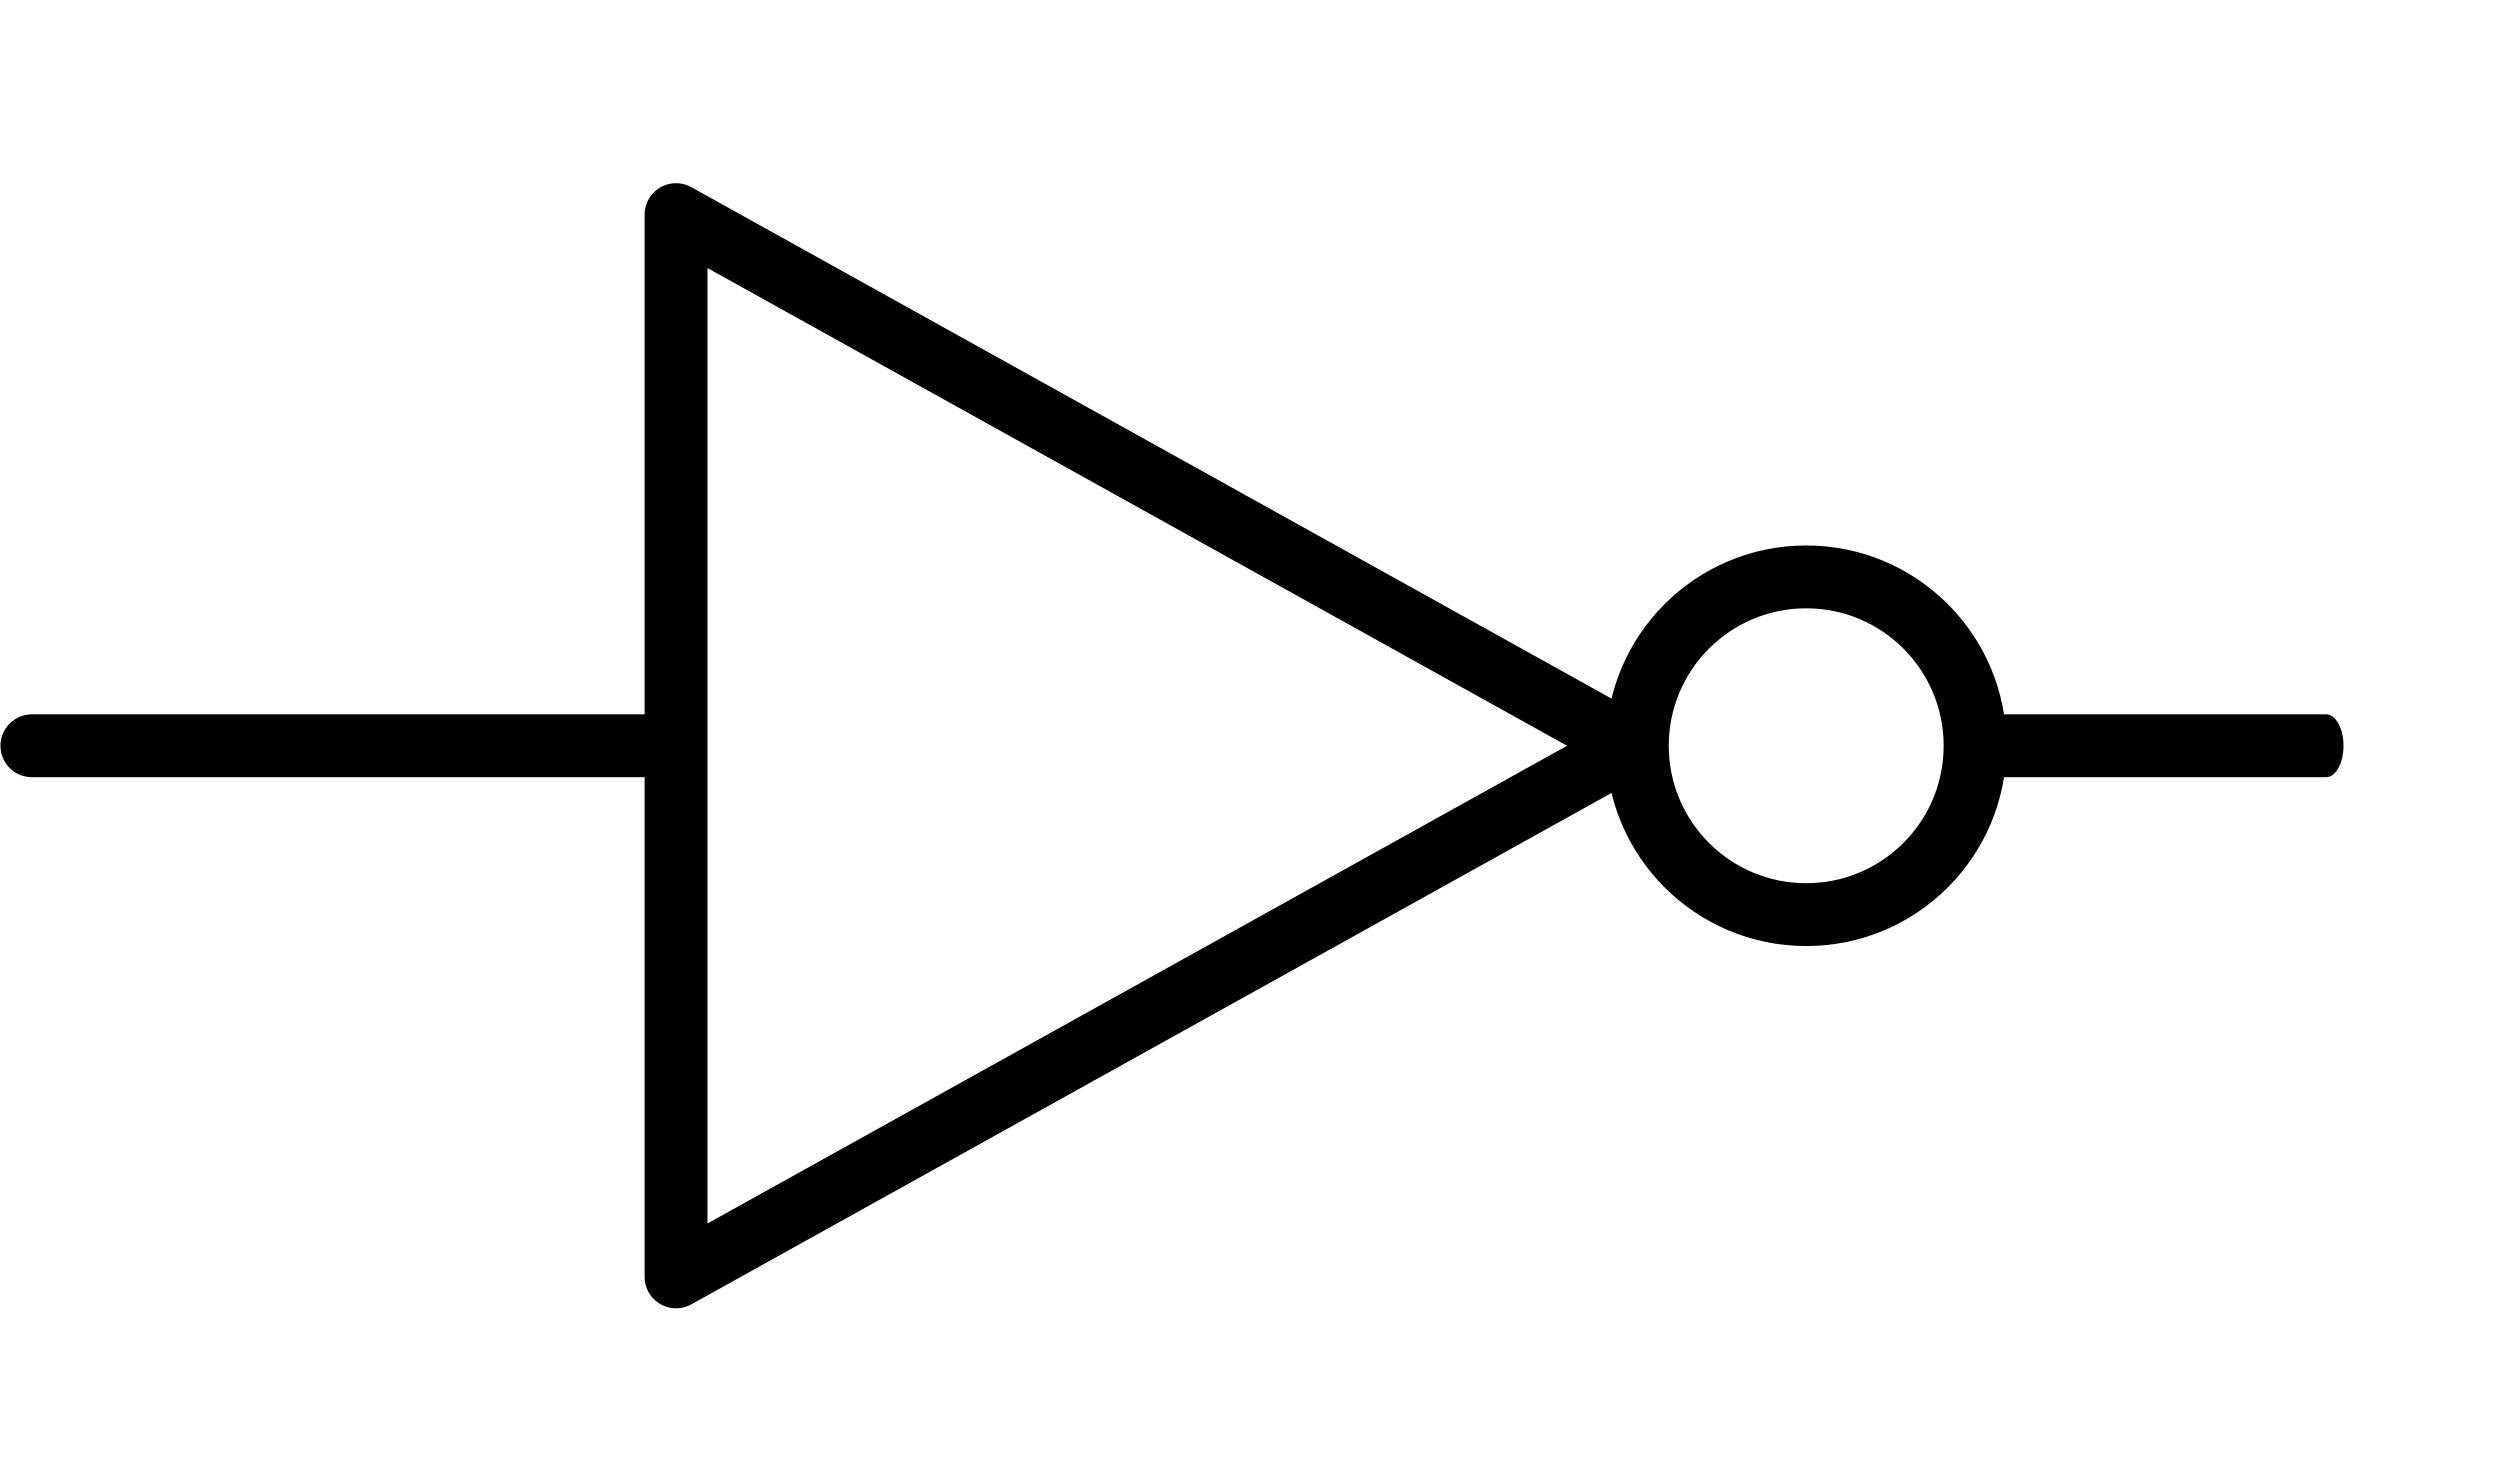
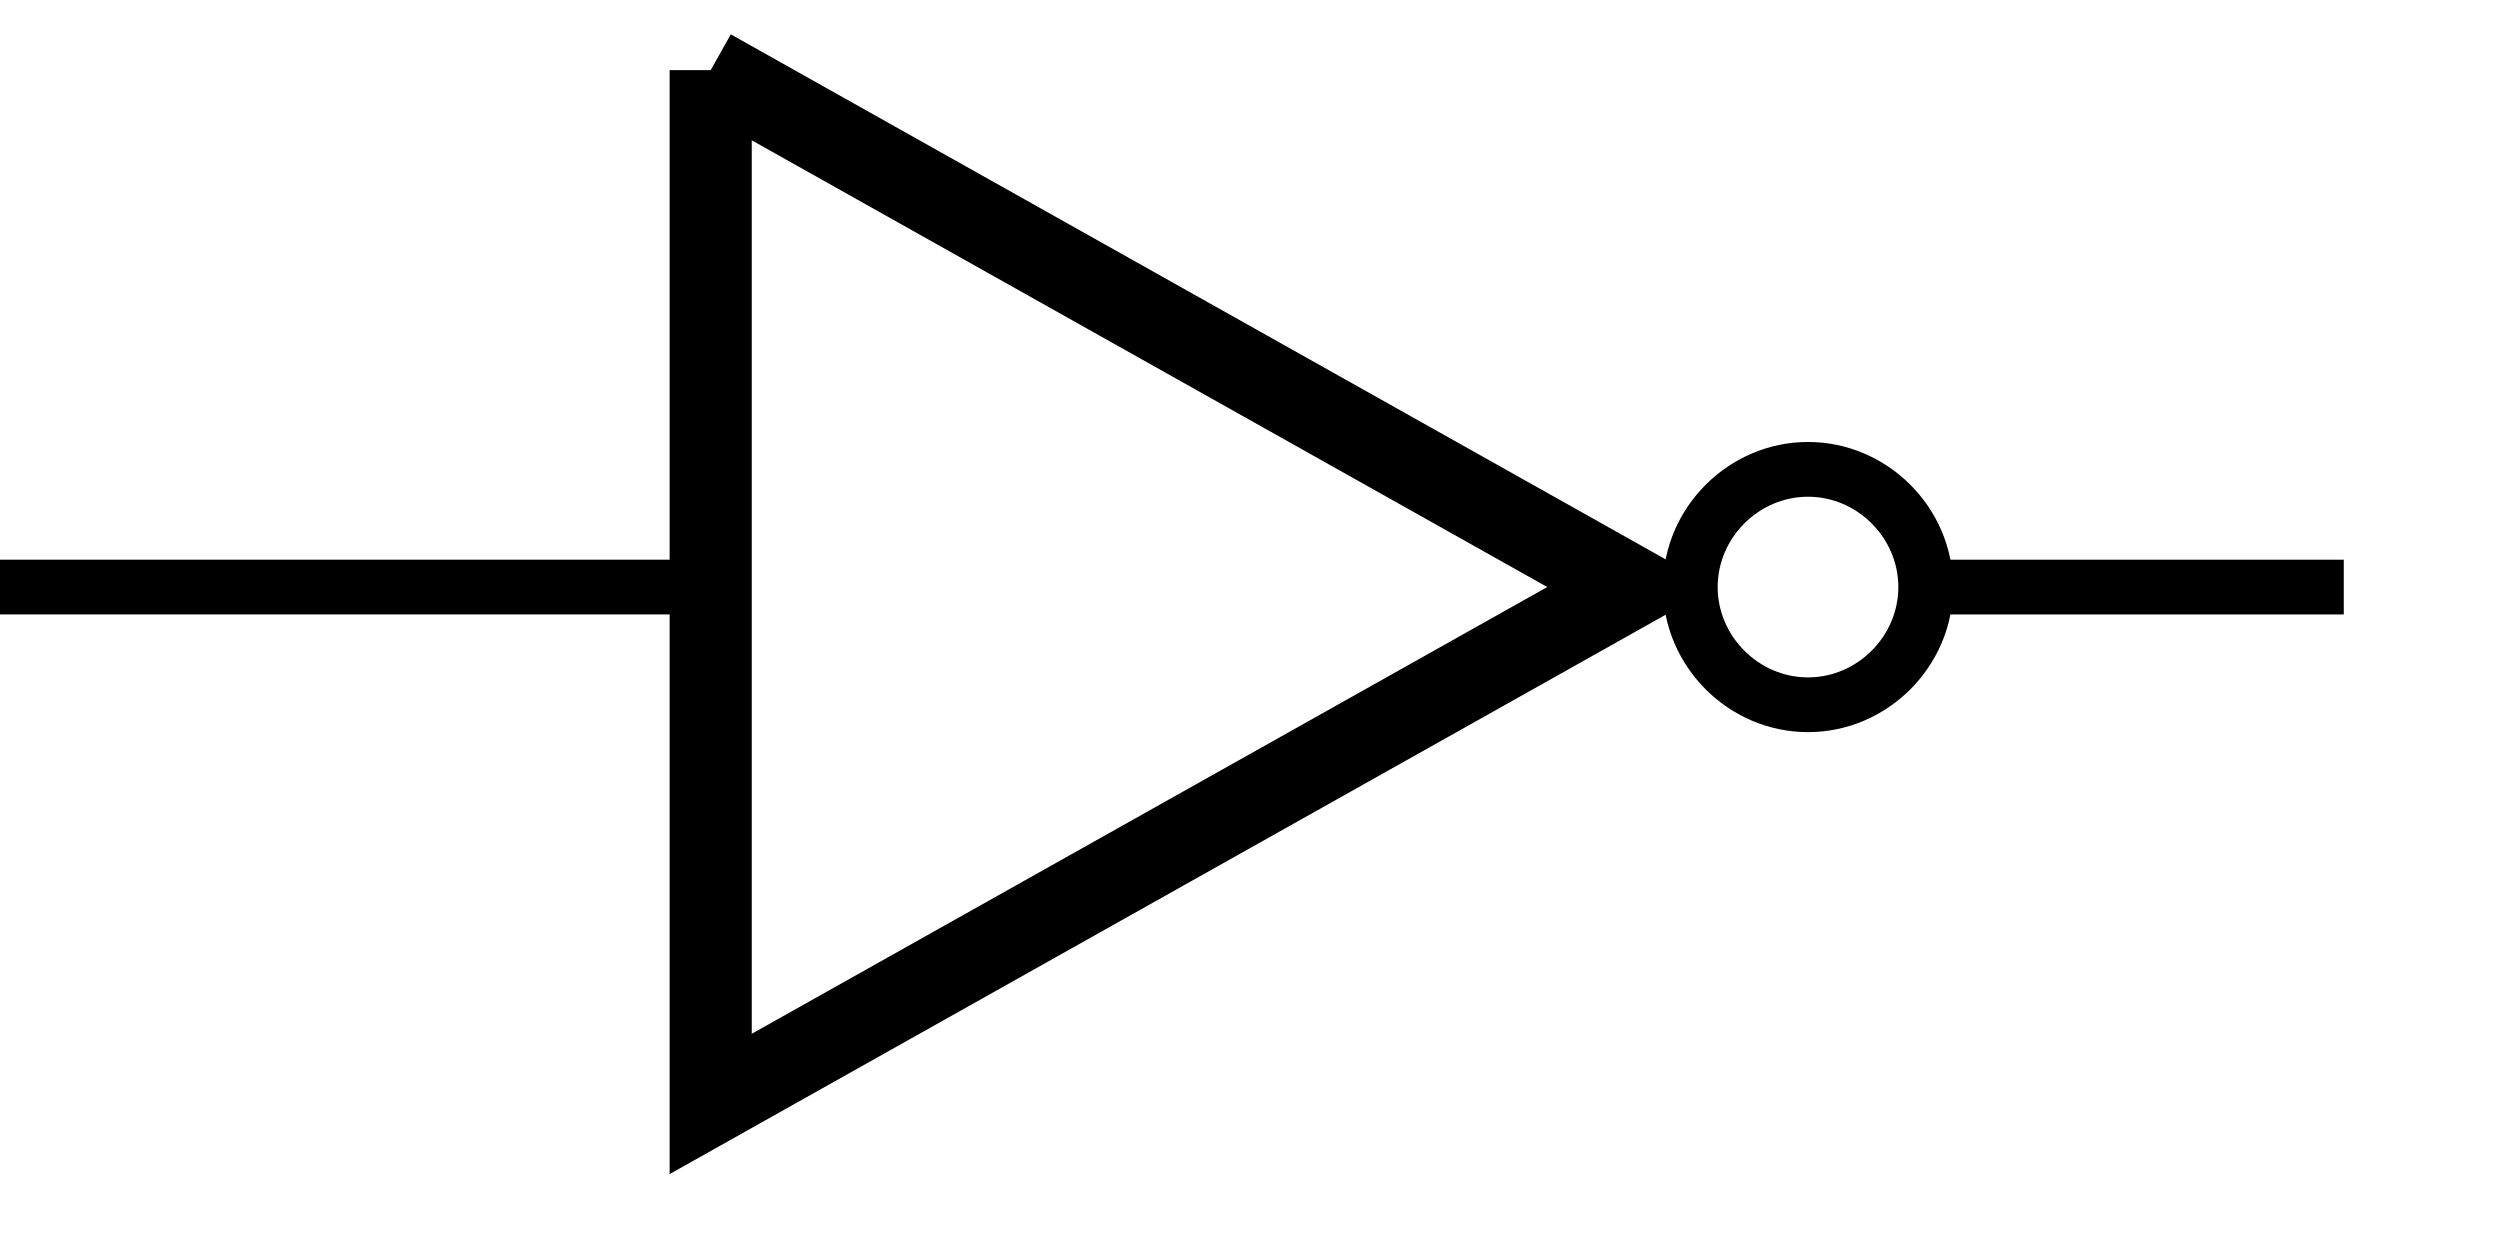
- <svg xmlns="http://www.w3.org/2000/svg" xmlns:xlink="http://www.w3.org/1999/xlink" id="svg2" width="223.764pt" height="132.799pt" version="1.0">
+ <svg xmlns="http://www.w3.org/2000/svg" id="svg2" width="68.497pt" height="34.314pt" version="1.0">
  <defs id="defs5" />
-   <g id="g4140" transform="translate(-66.93517,-7.000357)">
-     <g id="g4186" transform="translate(0,5.999976)">
-       <path style="fill:none;fill-opacity:0.75;fill-rule:evenodd;stroke:#000000;stroke-width:7.5;stroke-linecap:round;stroke-linejoin:miter;stroke-miterlimit:4;stroke-dasharray:none;stroke-opacity:1" d="m 70.739,90 75.523,0" id="path1316" />
-       <use x="0" y="0" xlink:href="#path1316" id="use2208" transform="matrix(0.5549122,0,0,1,263.3677,0)" width="500" height="180" />
-       <path style="fill:none;fill-opacity:1;fill-rule:evenodd;stroke:#000000;stroke-width:7.5;stroke-linecap:butt;stroke-linejoin:round;stroke-miterlimit:4;stroke-dasharray:none;stroke-dashoffset:0;stroke-opacity:1" d="m 147.615,26.615 114.05,63.385 -114.05,63.385 0,-126.77 z" id="rect2193" />
-       <circle r="20.153" cy="90" cx="282.489" style="opacity:1;fill:none;fill-opacity:1;fill-rule:evenodd;stroke:#000000;stroke-width:7.5;stroke-linecap:round;stroke-linejoin:round;stroke-miterlimit:4;stroke-dasharray:none;stroke-dashoffset:0;stroke-opacity:1" id="path2247" />
+   <g id="g4140" transform="translate(-185.1852,-202.5534)">
+     <g id="g5824">
+       <g id="g5832">
+         <g id="g5840">
+           <g id="g5848">
+             <g id="g5856">
+               <g id="path3944" transform="translate(437.1852,-206.9004)">
+                 <rect id="rect5173" height="2" width="27" y="429.9" x="-252" />
+               </g>
+               <rect id="rect5175" height="2" width="15.3" y="223" x="255.507" />
+               <g id="g5177" transform="translate(432.6347,-196.9004)">
+                 <path id="path5179" d="m -181.4,426.2 c -2.9,0 -5.3,-2.4 -5.3,-5.3 0,-2.9 2.4,-5.3 5.3,-5.3 2.9,0 5.3,2.4 5.3,5.3 0,2.9 -2.4,5.3 -5.3,5.3 z m 0,-8.6 c -1.8,0 -3.3,1.5 -3.3,3.3 0,1.8 1.5,3.3 3.3,3.3 1.8,0 3.3,-1.5 3.3,-3.3 0,-1.8 -1.5,-3.3 -3.3,-3.3 z" />
+               </g>
+               <path style="fill:none;fill-opacity:1;fill-rule:evenodd;stroke:#000000;stroke-width:3;stroke-linecap:butt;stroke-linejoin:miter;stroke-miterlimit:4;stroke-dasharray:none;stroke-dashoffset:0;stroke-opacity:1" d="m 211.148,205.116 33.624,18.883 -33.624,18.883 0,-37.767 z" id="rect2193-3" />
+             </g>
+           </g>
+         </g>
+       </g>
    </g>
  </g>
</svg>
